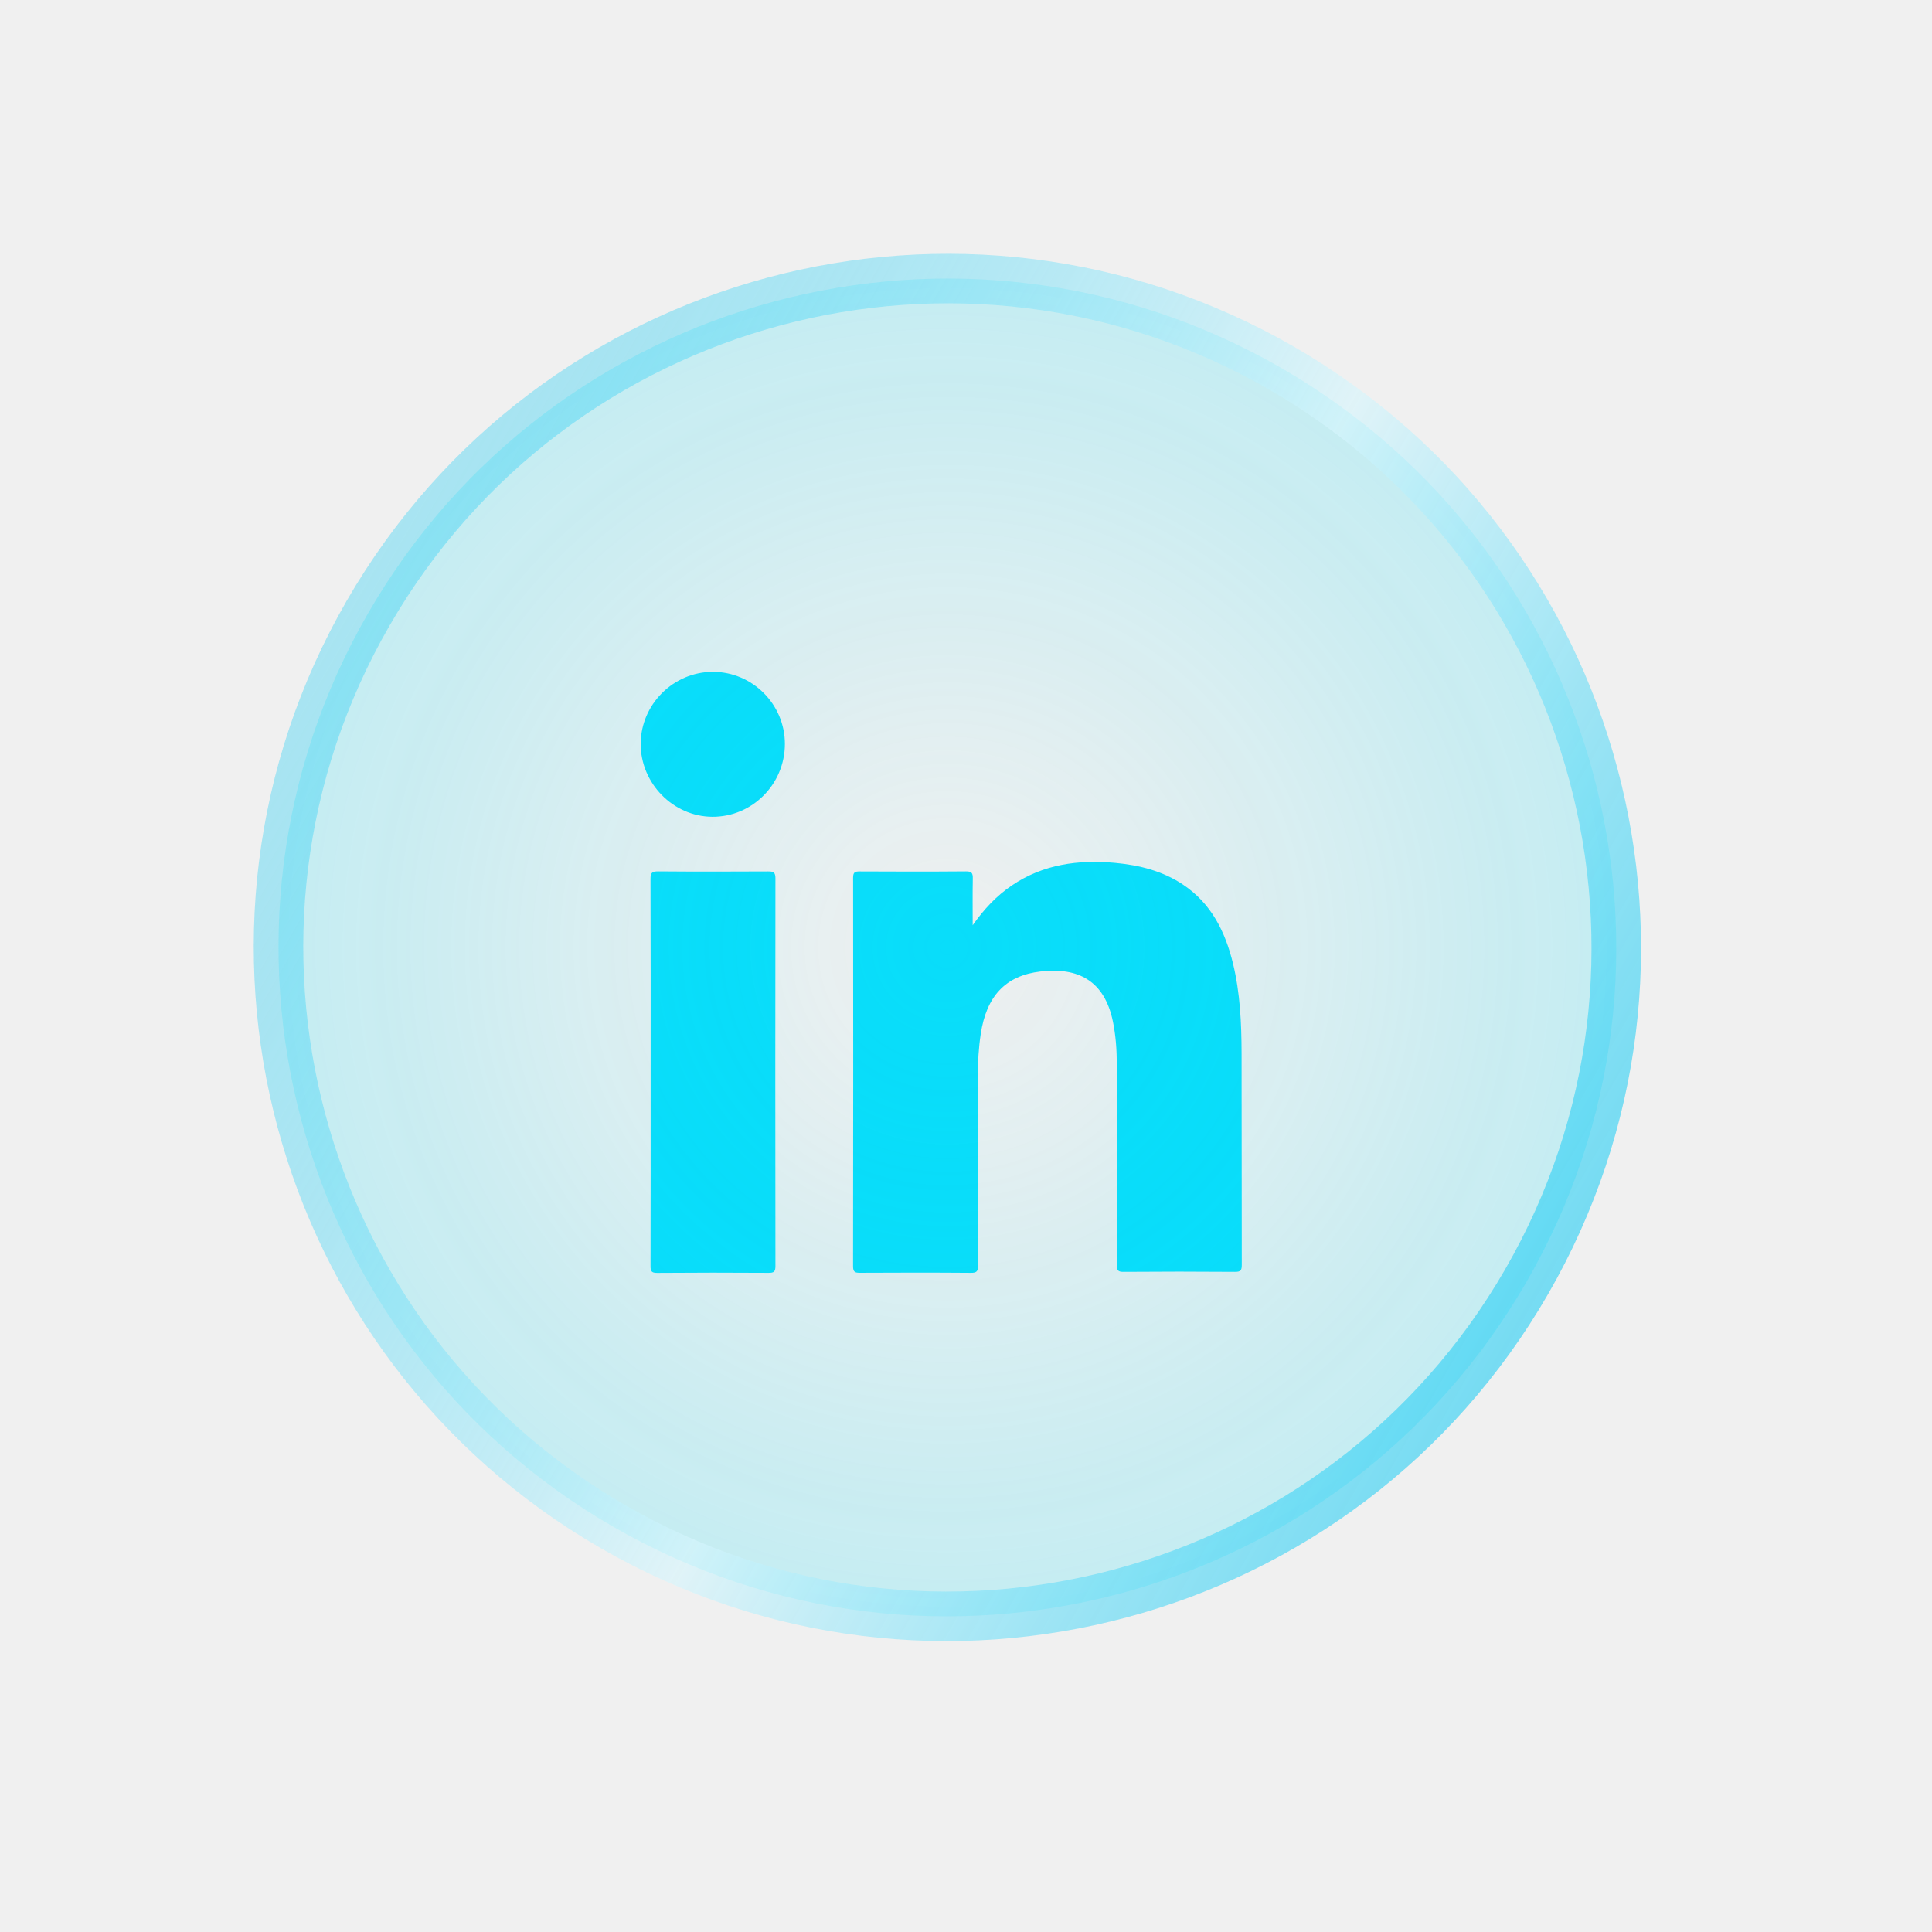
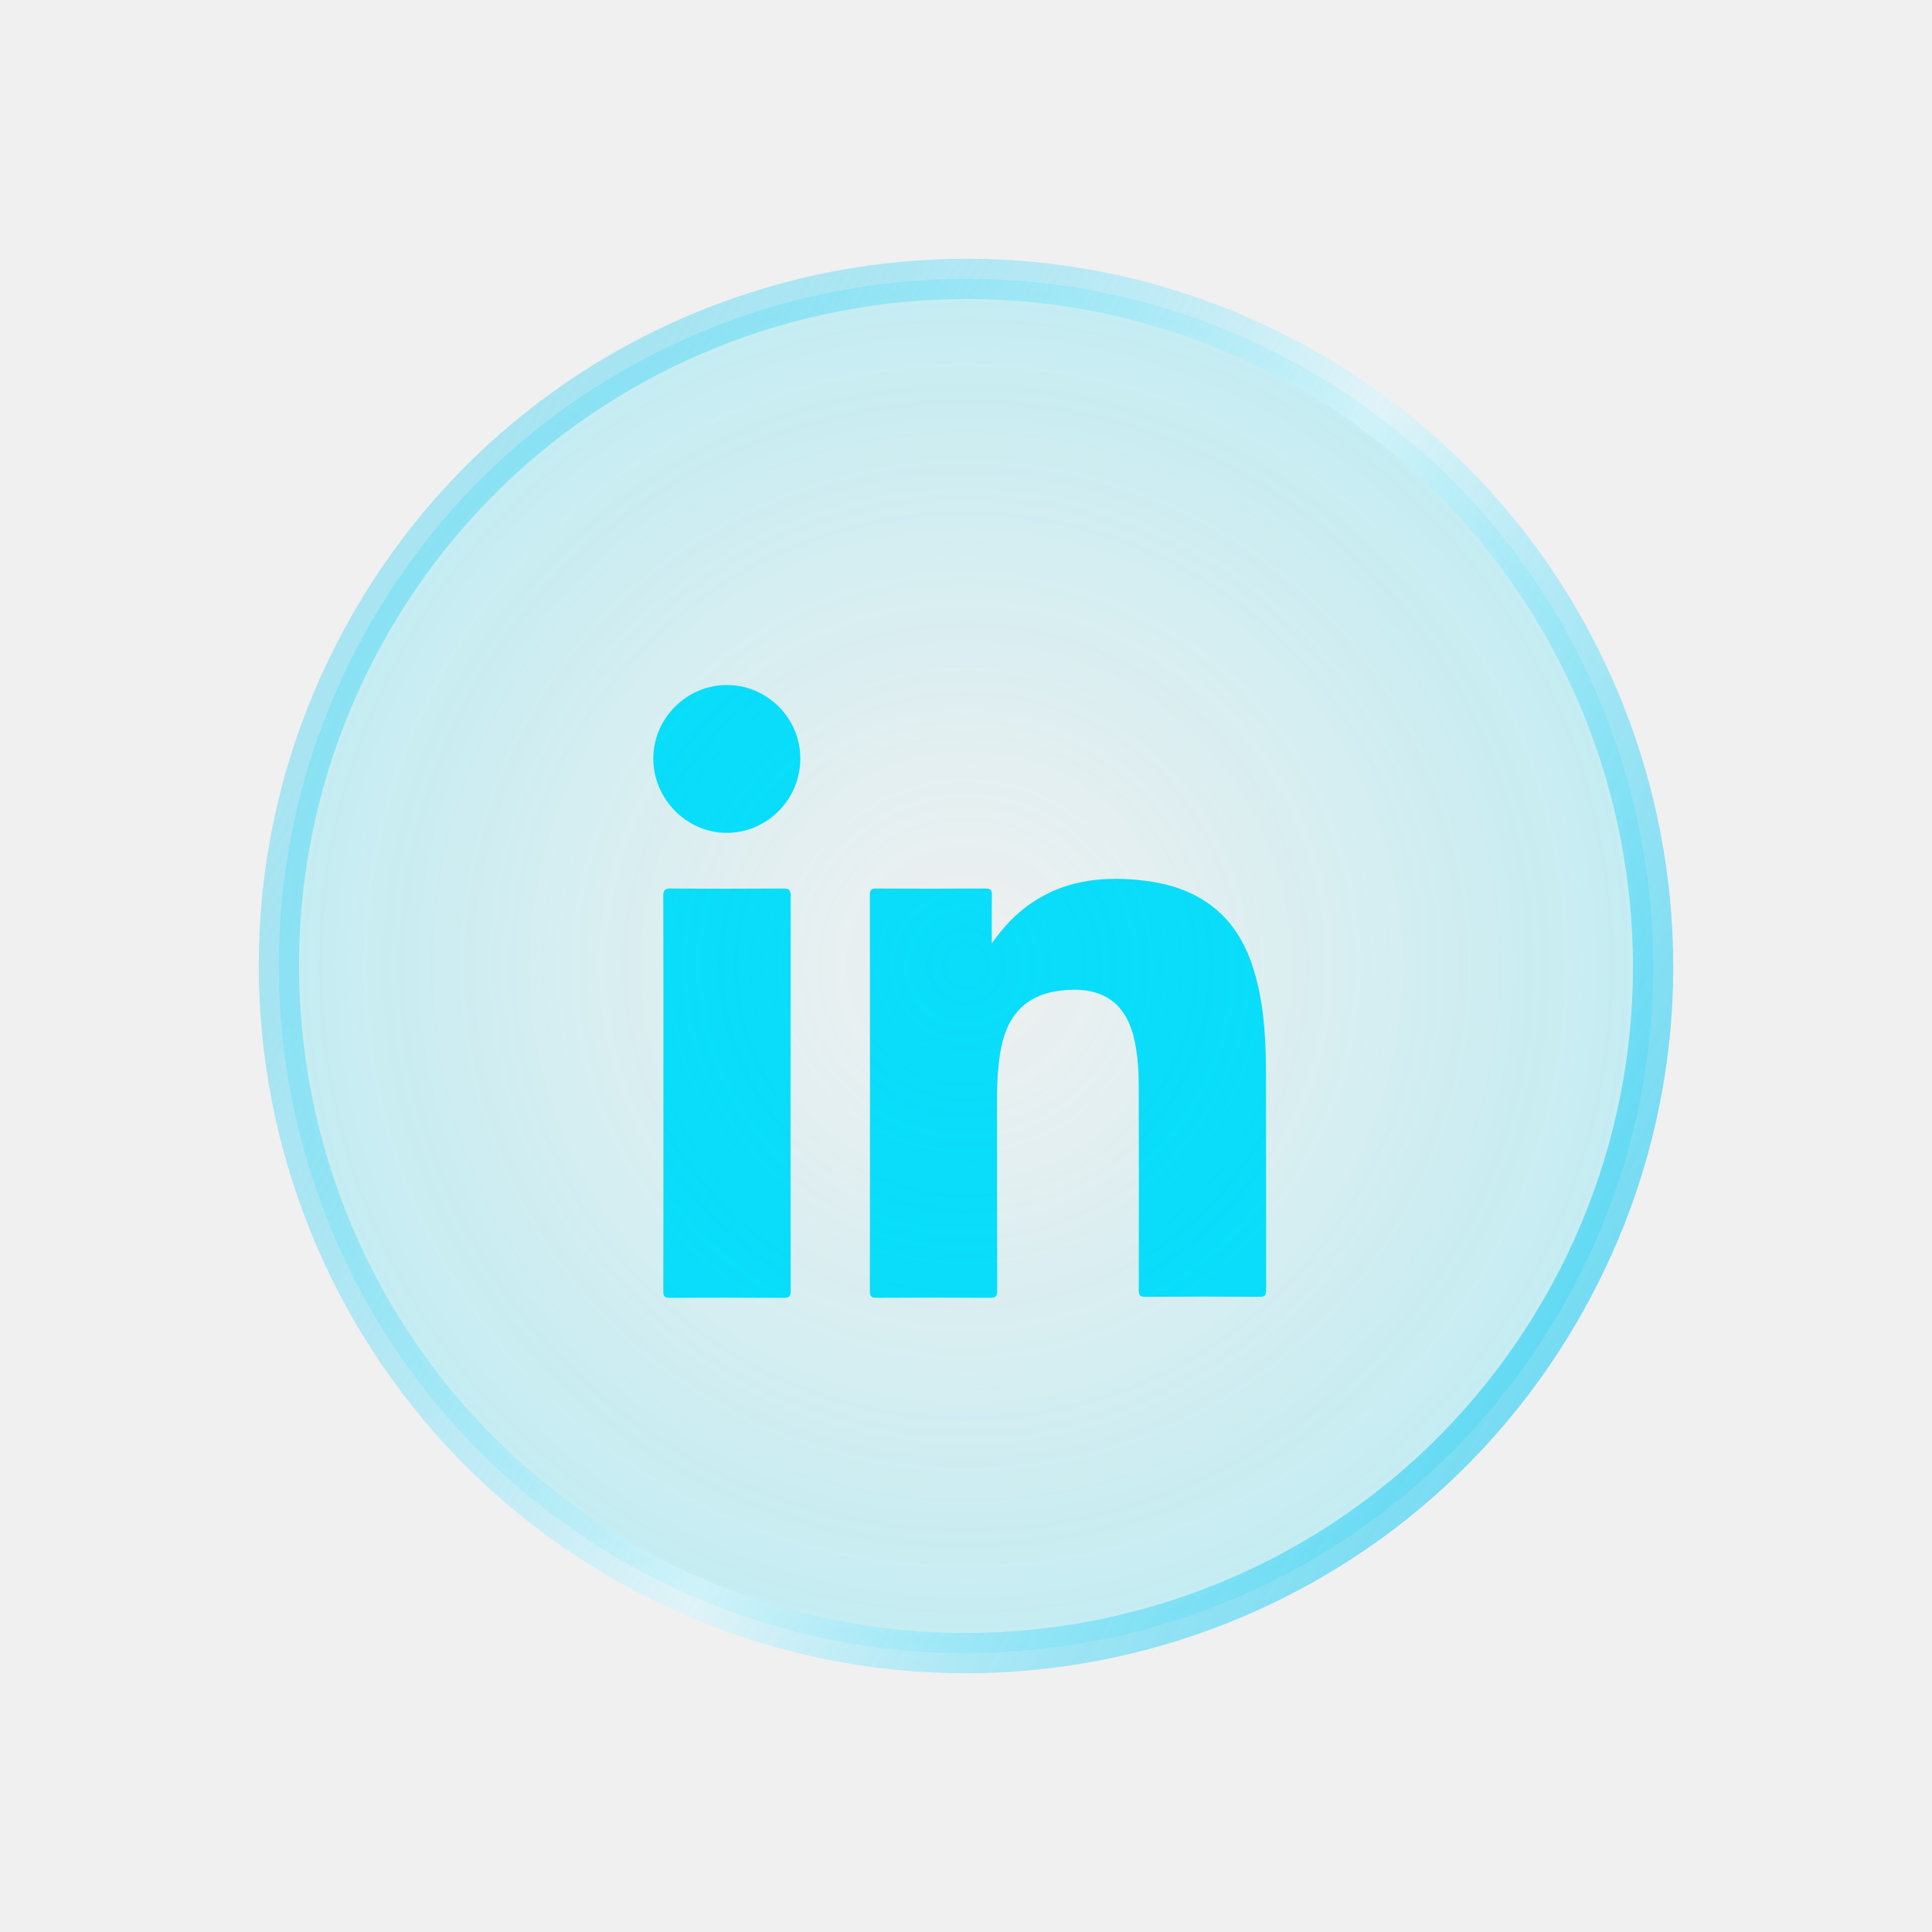
- <svg xmlns="http://www.w3.org/2000/svg" width="39" height="39" viewBox="0 0 39 39" fill="none">
-   <path d="M19.635 18.677C19.859 18.358 20.11 18.088 20.424 17.875C21.06 17.443 21.771 17.351 22.516 17.419C23.002 17.465 23.467 17.581 23.879 17.856C24.451 18.238 24.733 18.805 24.89 19.451C25.034 20.044 25.061 20.65 25.063 21.257C25.067 22.683 25.063 24.108 25.067 25.534C25.067 25.642 25.044 25.675 24.931 25.674C24.181 25.668 23.431 25.668 22.681 25.674C22.569 25.675 22.545 25.645 22.545 25.536C22.548 24.179 22.547 22.823 22.544 21.466C22.543 21.185 22.523 20.905 22.467 20.628C22.298 19.791 21.758 19.522 21.002 19.611C20.294 19.694 19.911 20.112 19.797 20.875C19.755 21.153 19.739 21.433 19.739 21.715C19.741 22.993 19.738 24.27 19.743 25.548C19.743 25.662 19.717 25.695 19.599 25.694C18.854 25.688 18.109 25.689 17.364 25.693C17.263 25.694 17.22 25.682 17.22 25.561C17.224 22.947 17.224 20.332 17.221 17.718C17.221 17.609 17.256 17.59 17.355 17.591C18.07 17.595 18.786 17.596 19.501 17.59C19.617 17.589 19.639 17.627 19.637 17.733C19.631 18.048 19.635 18.363 19.635 18.677Z" fill="#09DDFA" />
-   <path d="M13.134 21.648C13.134 20.346 13.136 19.045 13.131 17.743C13.131 17.62 13.161 17.589 13.285 17.59C14.024 17.596 14.764 17.595 15.504 17.591C15.613 17.59 15.654 17.608 15.653 17.733C15.649 20.341 15.65 22.95 15.653 25.558C15.653 25.671 15.622 25.695 15.514 25.694C14.764 25.689 14.014 25.689 13.265 25.695C13.147 25.696 13.131 25.657 13.132 25.553C13.135 24.252 13.134 22.95 13.134 21.648Z" fill="#09DDFA" />
-   <path d="M15.844 15.021C15.842 15.833 15.182 16.493 14.378 16.488C13.587 16.483 12.929 15.811 12.933 15.011C12.938 14.217 13.594 13.564 14.387 13.562C15.189 13.56 15.847 14.219 15.844 15.021Z" fill="#09DDFA" />
-   <circle cx="19.124" cy="19.125" r="13.5" transform="rotate(-60 19.1244 19.1249)" fill="url(#paint0_radial_55_546)" fill-opacity="0.2" stroke="url(#paint1_linear_55_546)" />
+ <svg xmlns="http://www.w3.org/2000/svg" width="48" height="48" viewBox="0 0 48 48" fill="none">
+   <g clip-path="url(#clip0_950_11541)">
+     <path d="M24.641 23.439C24.922 23.038 25.237 22.699 25.631 22.432C26.429 21.889 27.322 21.774 28.256 21.86C28.866 21.917 29.45 22.063 29.967 22.408C30.684 22.888 31.039 23.599 31.235 24.409C31.417 25.154 31.451 25.914 31.453 26.676C31.457 28.465 31.453 30.254 31.457 32.043C31.458 32.179 31.43 32.22 31.287 32.219C30.346 32.212 29.404 32.212 28.463 32.219C28.323 32.22 28.292 32.183 28.292 32.046C28.297 30.343 28.296 28.641 28.291 26.939C28.29 26.586 28.265 26.235 28.195 25.886C27.983 24.836 27.305 24.498 26.356 24.61C25.468 24.715 24.988 25.239 24.844 26.196C24.791 26.546 24.771 26.897 24.772 27.251C24.773 28.854 24.77 30.457 24.776 32.061C24.776 32.204 24.744 32.245 24.595 32.244C23.66 32.237 22.725 32.238 21.791 32.243C21.664 32.243 21.611 32.229 21.611 32.078C21.616 28.797 21.616 25.515 21.611 22.234C21.611 22.097 21.656 22.075 21.779 22.075C22.677 22.08 23.575 22.081 24.473 22.074C24.619 22.073 24.646 22.12 24.643 22.253C24.636 22.649 24.641 23.044 24.641 23.439Z" fill="#09DDFA" />
+     <path d="M16.482 27.167C16.482 25.533 16.484 23.9 16.479 22.266C16.478 22.112 16.517 22.073 16.672 22.074C17.6 22.082 18.528 22.081 19.456 22.075C19.593 22.074 19.645 22.097 19.644 22.253C19.639 25.526 19.639 28.8 19.644 32.073C19.644 32.216 19.605 32.245 19.468 32.245C18.528 32.239 17.587 32.237 16.647 32.245C16.498 32.247 16.479 32.198 16.479 32.068C16.484 30.434 16.482 28.8 16.482 27.167Z" fill="#09DDFA" />
+     <path d="M19.884 18.849C19.881 19.869 19.052 20.698 18.044 20.692C17.05 20.685 16.225 19.841 16.231 18.838C16.237 17.842 17.059 17.021 18.055 17.019C19.061 17.016 19.887 17.843 19.884 18.849Z" fill="#09DDFA" />
+   </g>
+   <circle cx="24" cy="24" r="17.069" transform="rotate(-60 24 24.0001)" fill="url(#paint0_radial_950_11541)" fill-opacity="0.2" stroke="url(#paint1_linear_950_11541)" />
  <defs>
-     <radialGradient id="paint0_radial_55_546" cx="0" cy="0" r="1" gradientUnits="userSpaceOnUse" gradientTransform="translate(19.1244 19.1249) rotate(90) scale(14)">
+     <radialGradient id="paint0_radial_950_11541" cx="0" cy="0" r="1" gradientUnits="userSpaceOnUse" gradientTransform="translate(24 24.0001) rotate(90) scale(17.5692)">
      <stop stop-color="#09DDFA" stop-opacity="0" />
      <stop offset="1" stop-color="#09DDFA" />
    </radialGradient>
-     <linearGradient id="paint1_linear_55_546" x1="19.124" y1="5.125" x2="19.124" y2="33.125" gradientUnits="userSpaceOnUse">
+     <linearGradient id="paint1_linear_950_11541" x1="24" y1="6.431" x2="24" y2="41.569" gradientUnits="userSpaceOnUse">
      <stop stop-color="#00C7F4" stop-opacity="0.3" />
      <stop offset="0.557" stop-color="#D7F6FD" stop-opacity="0.63" />
      <stop offset="1" stop-color="#00C7F4" stop-opacity="0.51" />
    </linearGradient>
+     <clipPath id="clip0_950_11541">
+       <rect width="17.569" height="17.569" fill="white" transform="translate(15.0593 15.3716)" />
+     </clipPath>
  </defs>
</svg>
